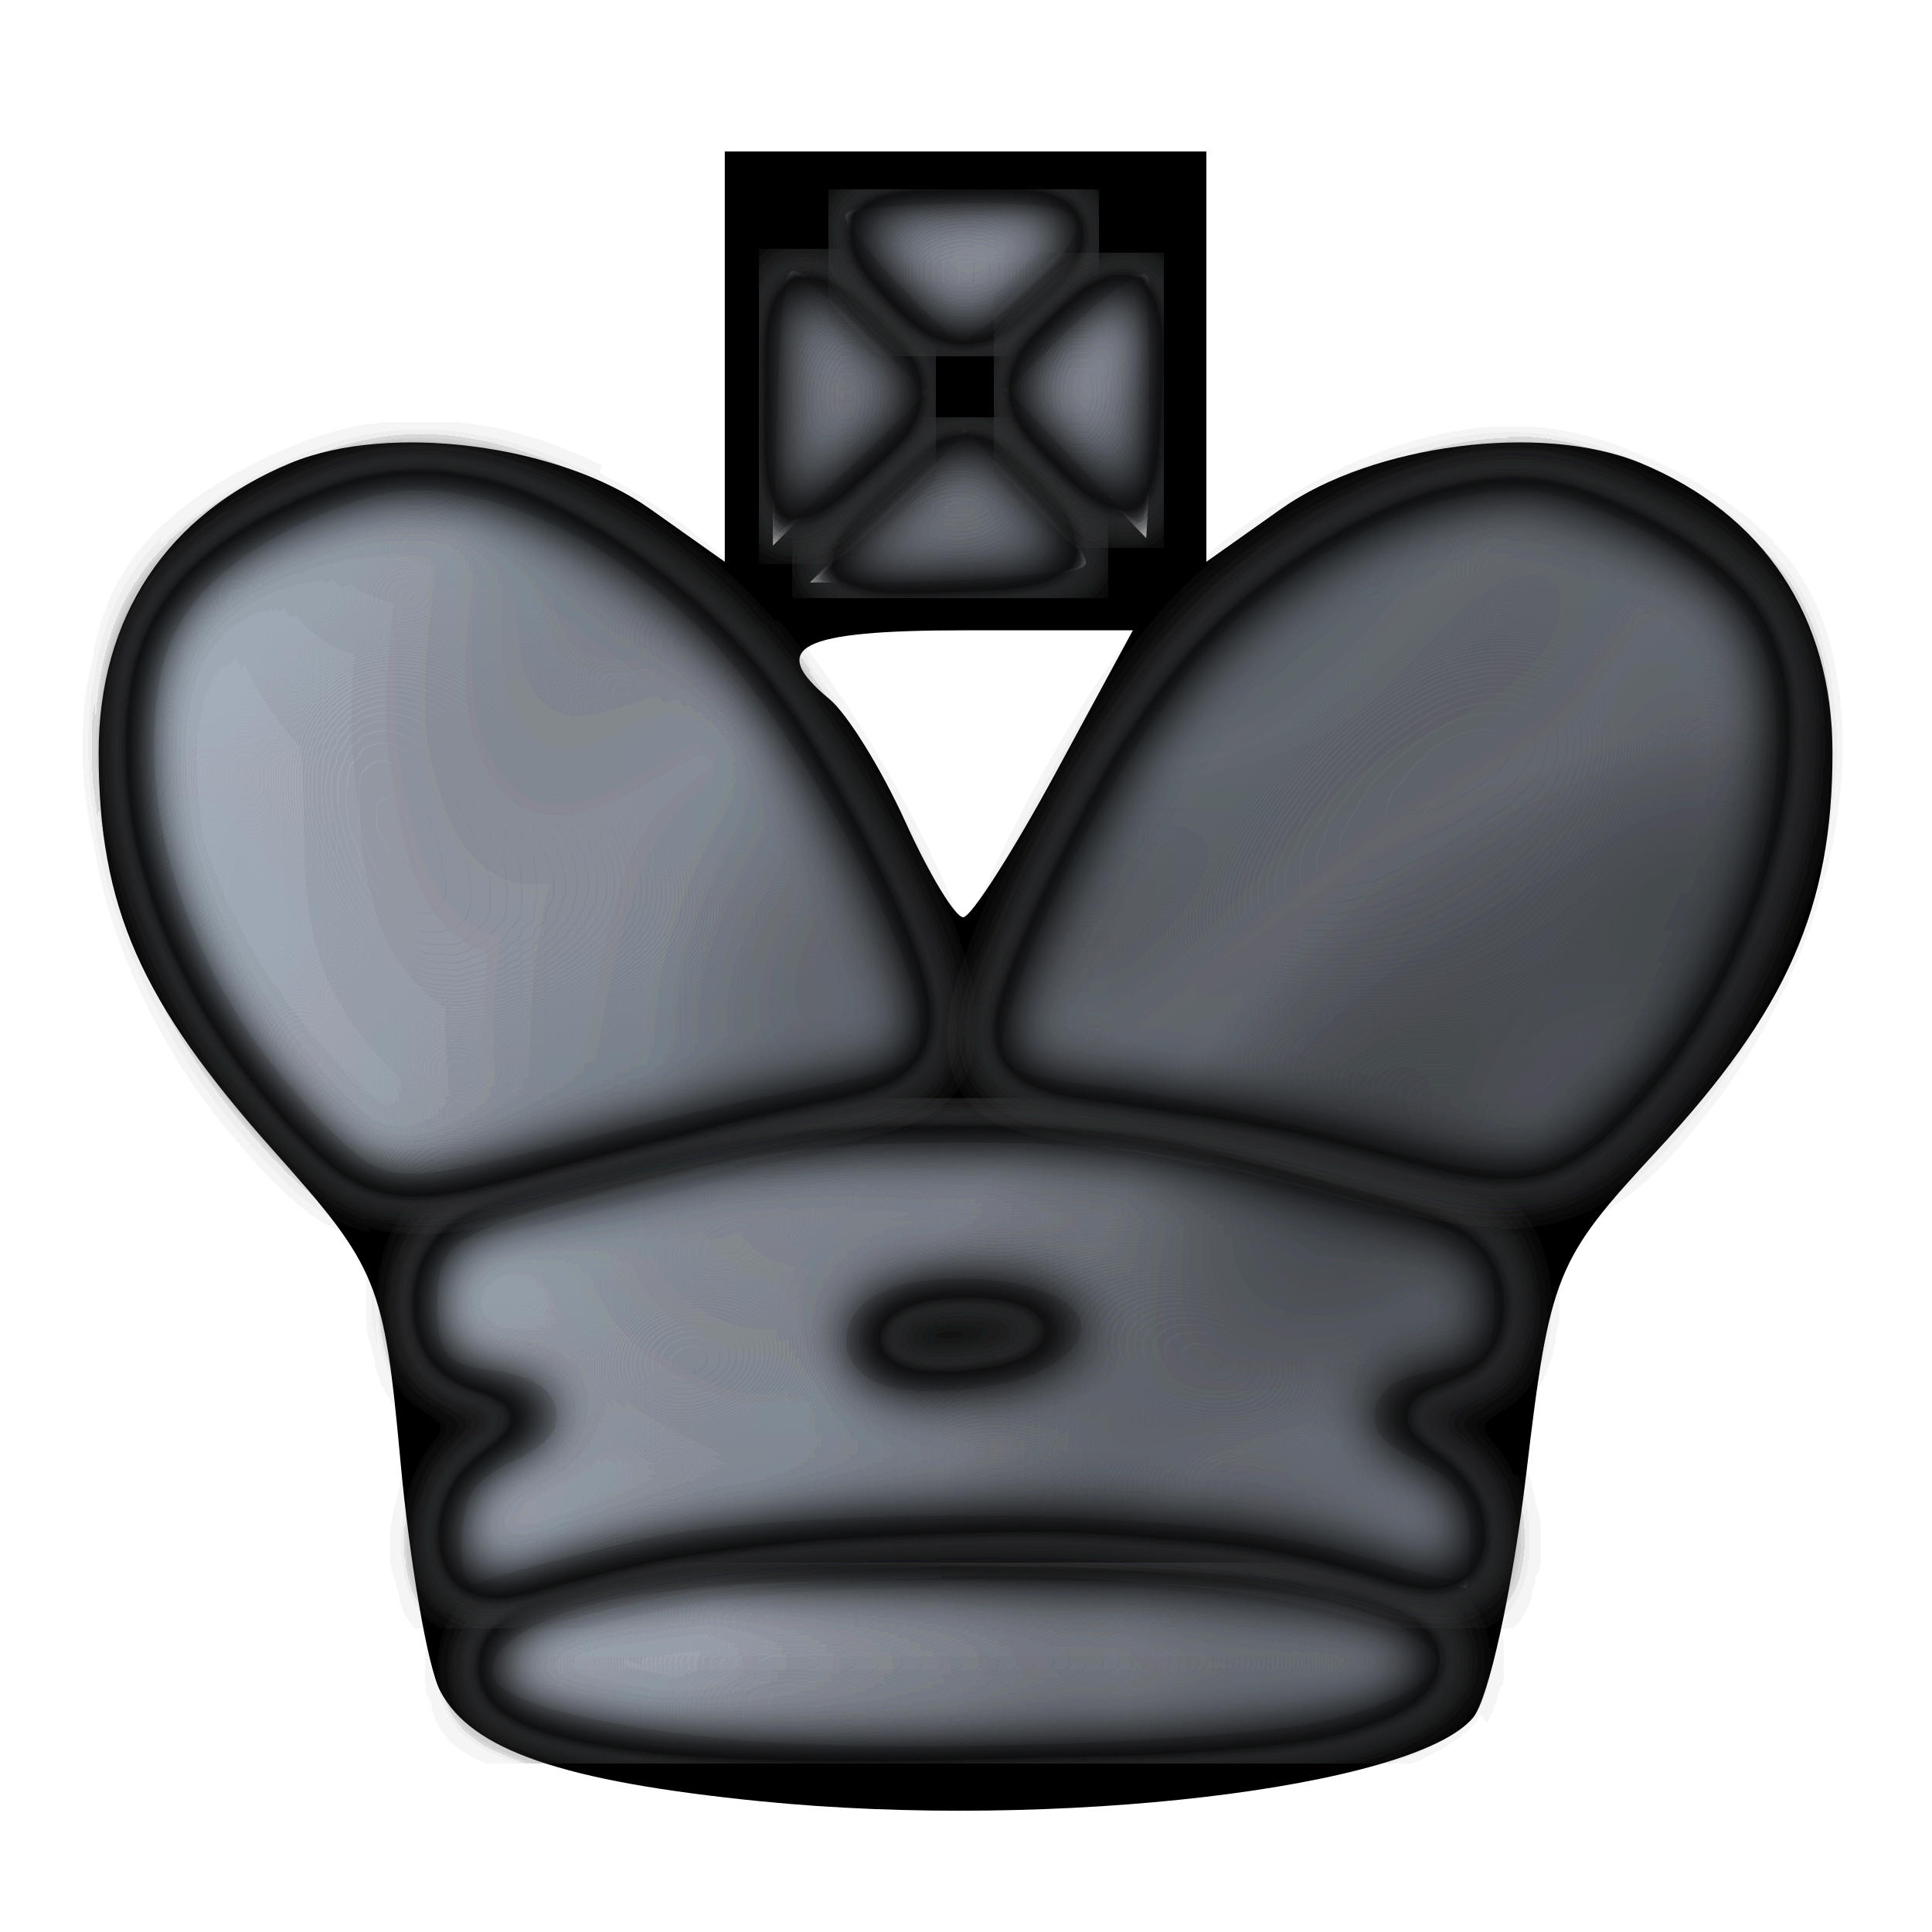
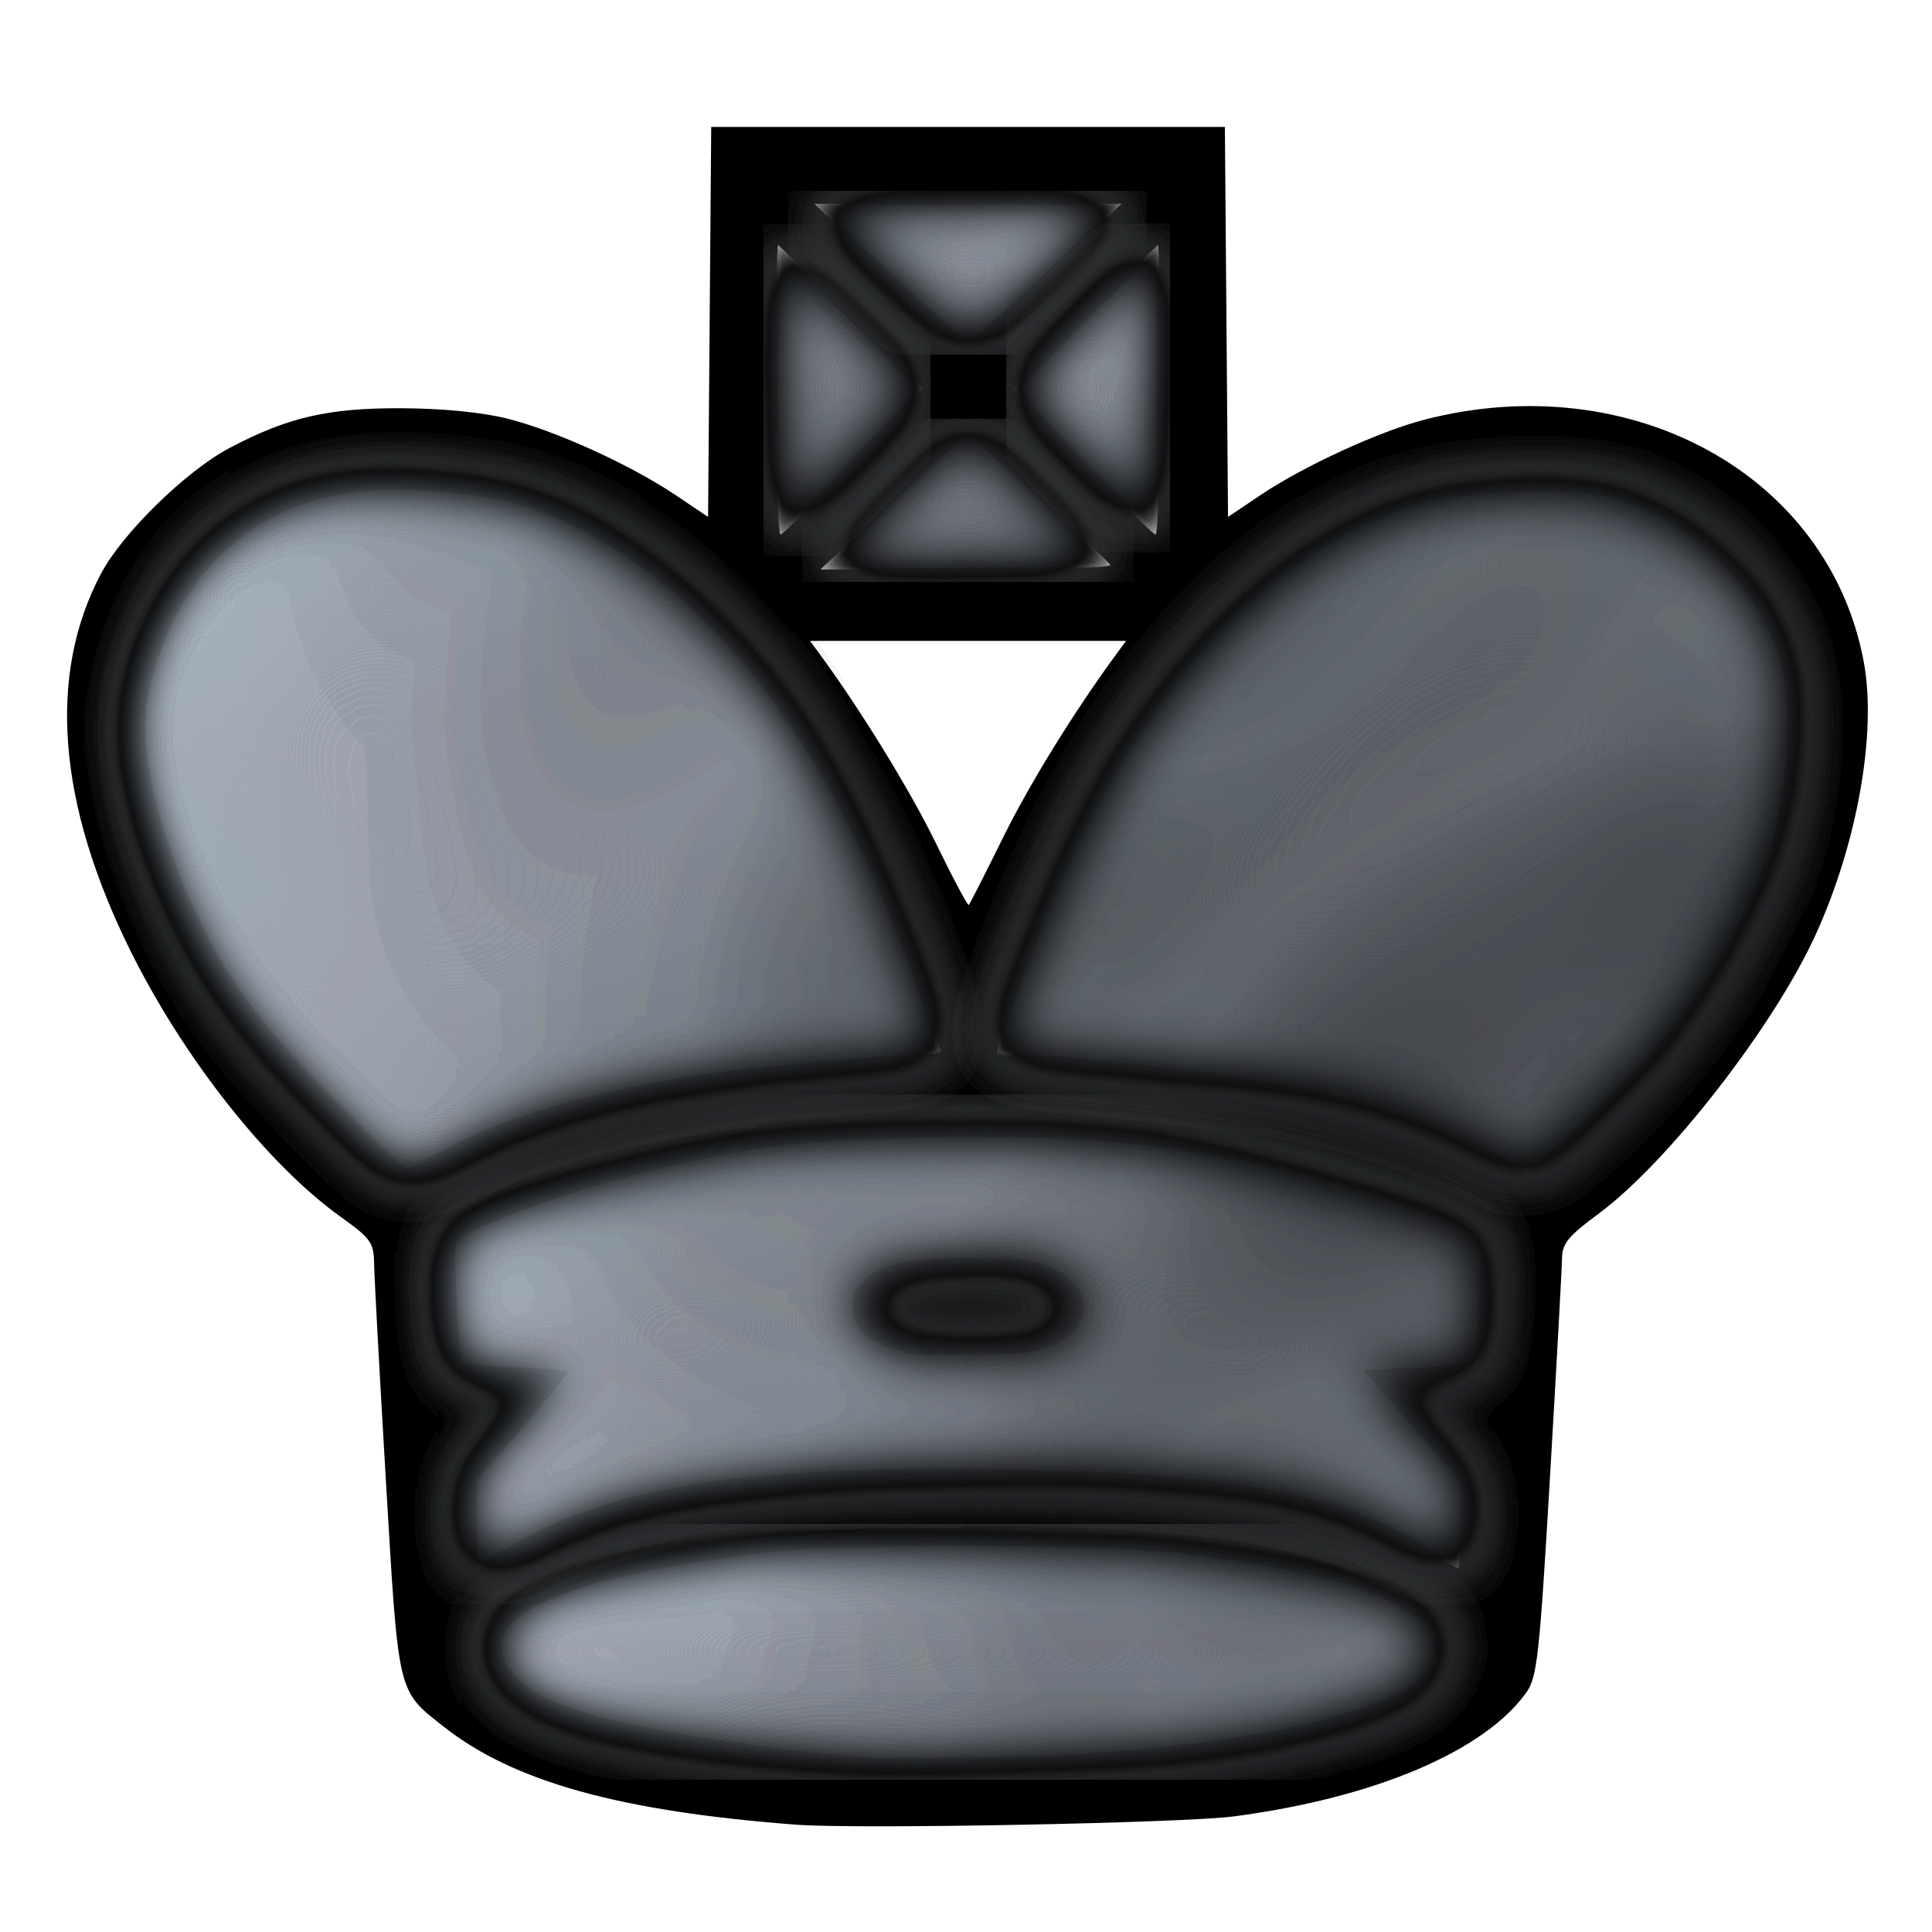
<svg xmlns="http://www.w3.org/2000/svg" width="64px" height="64px" id="svg2985" version="1.1">
  <defs id="defs2987">
    <filter id="filter2820" color-interpolation-filters="sRGB">
      <feGaussianBlur id="feGaussianBlur2822" result="result0" in="SourceGraphic" stdDeviation="0.9" />
      <feTurbulence id="feTurbulence2824" type="turbulence" baseFrequency="0.01" seed="4" numOctaves="4" result="result1" />
      <feDisplacementMap id="feDisplacementMap2826" in2="result1" xChannelSelector="R" result="result91" />
      <feComposite id="feComposite2828" in2="result91" result="result2" operator="out" in="result0" />
      <feComposite id="feComposite2830" in2="result2" k1="0.1" k3="1.2" in="SourceAlpha" operator="arithmetic" result="result5" />
      <feBlend id="feBlend2832" in2="result5" result="fbSourceGraphic" mode="multiply" />
      <feGaussianBlur id="feGaussianBlur2834" stdDeviation="3" in="fbSourceGraphic" result="result0" />
      <feSpecularLighting id="feSpecularLighting2836" in="result0" result="result1" lighting-color="rgb(240,248,255)" surfaceScale="3" specularConstant="0.35" specularExponent="5">
        <feDistantLight azimuth="225" elevation="45" id="feDistantLight14" />
      </feSpecularLighting>
      <feComposite id="feComposite2840" in2="fbSourceGraphic" in="result1" result="result2" operator="in" />
      <feComposite id="feComposite2842" in2="result2" k1="-1" in="fbSourceGraphic" result="result4" operator="arithmetic" k2="2.5" k3="3.5" />
      <feBlend id="feBlend2844" in2="result4" mode="multiply" />
    </filter>
  </defs>
  <g id="layer1">
-     <path style="fill:#000000" d="M 25.206,59.671 C 18.621,59.01 15.61,57.975 14.582,56.017 14.171,55.233 13.577,51.8 13.264,48.388 12.721,42.481 12.522,41.993 9.08,38.139 4.648,33.178 3.268,30.042 3.268,24.933 c 0,-4.499 2.265,-7.909 6.379,-9.603 3.25,-1.338 8.861,-0.615 11.896,1.534 l 2.466,1.746 0,-6.796 0,-6.796 7.977,0 7.977,0 0,6.796 0,6.796 2.466,-1.746 c 3.035,-2.149 8.646,-2.872 11.896,-1.534 4.114,1.694 6.379,5.104 6.379,9.603 0,5.13 -1.506,8.545 -5.812,13.183 -3.365,3.624 -3.549,4.079 -4.335,10.722 -0.452,3.816 -1.243,7.443 -1.758,8.06 -1.955,2.342 -13.894,3.745 -23.593,2.772 z M 45.747,56.601 c 2.835,-1.389 2.764,-1.974 -0.399,-3.302 -3.601,-1.511 -23.144,-1.502 -26.754,0.012 -6.424,2.694 0.535,4.881 14.589,4.583 6.697,-0.142 11.148,-0.6 12.564,-1.294 z m -26.198,-5.191 c 2.418,-0.729 7.175,-1.181 12.438,-1.181 5.262,0 10.019,0.452 12.438,1.181 2.154,0.65 4.006,1.185 4.115,1.19 0.11,0.005 0.199,-0.842 0.199,-1.882 0,-1.223 -0.563,-2.037 -1.595,-2.305 -2.353,-0.612 -2.037,-2.943 0.399,-2.943 1.667,0 1.994,-0.376 1.994,-2.293 0,-2.19 -0.28,-2.368 -6.237,-3.966 -7.906,-2.121 -14.721,-2.121 -22.627,0 -5.957,1.598 -6.237,1.776 -6.237,3.966 0,1.917 0.327,2.293 1.994,2.293 2.436,0 2.752,2.331 0.399,2.943 -1.032,0.268 -1.595,1.082 -1.595,2.305 0,1.04 0.09,1.887 0.199,1.882 0.11,-0.005 1.962,-0.54 4.115,-1.19 z m 9.446,-5.672 c -1.404,-0.563 -1.241,-2.385 0.265,-2.959 1.877,-0.716 4.563,-0.562 5.918,0.339 2.469,1.643 -2.923,3.928 -6.182,2.62 z M 18.965,37.859 c 2.406,-0.696 6.052,-1.507 8.1,-1.803 3.392,-0.49 3.7,-0.713 3.442,-2.498 -0.38,-2.634 -2.992,-7.649 -5.898,-11.319 -2.651,-3.35 -7.438,-6.117 -10.58,-6.117 -2.692,0 -6.354,1.913 -7.921,4.138 -2.646,3.756 -0.707,11.501 4.177,16.683 2.398,2.544 2.875,2.594 8.679,0.917 z m 34.722,-0.917 c 4.884,-5.182 6.823,-12.927 4.177,-16.683 -1.568,-2.225 -5.229,-4.138 -7.921,-4.138 -2.953,0 -7.816,2.671 -10.405,5.716 -2.773,3.26 -7.054,12.195 -6.371,13.295 0.28,0.45 1.655,0.847 3.055,0.882 1.4,0.035 4.699,0.707 7.332,1.493 6.653,1.986 7.789,1.923 10.134,-0.565 z m -18.73,-11.316 2.571,-4.746 -5.563,0 c -5.496,0 -6.582,0.551 -4.489,2.278 0.59,0.487 1.722,2.316 2.514,4.063 0.793,1.748 1.656,3.171 1.918,3.164 0.262,-0.007 1.634,-2.149 3.049,-4.759 z m 1.018,-6.987 c 0,-0.36 -0.908,-1.503 -2.018,-2.54 l -2.018,-1.885 -2.554,2.54 -2.554,2.54 4.572,0 c 2.514,0 4.572,-0.295 4.572,-0.655 z M 28.817,10.989 C 27.775,9.886 26.626,8.983 26.263,8.983 c -0.362,0 -0.659,2.046 -0.659,4.546 l 0,4.546 2.554,-2.54 2.554,-2.54 -1.895,-2.006 z m 9.173,-1.853 c -0.257,-0.256 -1.429,0.49 -2.603,1.658 l -2.135,2.123 2.359,2.455 2.359,2.455 0.244,-4.113 c 0.134,-2.262 0.034,-4.322 -0.224,-4.578 z m -3.861,0.502 c 2.686,-2.509 2.315,-3.034 -2.142,-3.034 -2.194,0 -3.989,0.245 -3.989,0.544 0,0.643 3.286,4.215 3.877,4.215 0.224,0 1.239,-0.776 2.254,-1.725 z" id="path2844" />
-     <path style="fill:#000000;filter:url(#filter2820)" d="m 28,54.642 c -4.929,-0.215 -9.245,-1.12 -9.586,-2.009 -0.203,-0.53 0.301,-1.114 1.438,-1.663 1.985,-0.959 5.263,-1.293 12.729,-1.296 7.617,-0.003 11.225,0.383 13.091,1.399 1.259,0.685 1.466,1.052 0.873,1.547 -0.871,0.726 -2.293,1.234 -4.199,1.501 C 39.169,54.565 32.11,54.821 28,54.642 z" id="path2846" transform="matrix(1.100007,0,0,1.100007,-3.913773,-2.314867)" />
-     <path style="fill:#000000;filter:url(#filter2820)" d="m 17.569,49.577 c -0.21,-0.547 -0.118,-1.916 0.166,-2.465 0.183,-0.355 0.627,-0.706 1.279,-1.015 1.095,-0.519 1.438,-0.955 1.271,-1.621 -0.155,-0.617 -0.792,-0.971 -2.026,-1.125 -1.247,-0.156 -1.525,-0.5 -1.53,-1.894 -0.006,-1.87 0.383,-2.169 4.204,-3.24 5.119,-1.434 6.95,-1.701 11.702,-1.701 4.752,0 6.584,0.266 11.702,1.701 3.821,1.071 4.21,1.37 4.204,3.24 -0.004,1.394 -0.283,1.738 -1.53,1.894 -1.233,0.154 -1.871,0.508 -2.026,1.125 -0.167,0.665 0.176,1.102 1.271,1.621 1.174,0.556 1.561,1.16 1.557,2.431 -0.004,1.375 -0.018,1.379 -2.365,0.699 -2.942,-0.853 -5.001,-1.166 -9.2,-1.399 -4.071,-0.226 -9.644,-0.011 -12.536,0.483 -1.34,0.229 -4.936,1.144 -5.806,1.479 -0.124,0.048 -0.277,-0.048 -0.34,-0.212 z m 17.188,-6.126 c 2.395,-1.098 1.509,-2.605 -1.66,-2.822 -1.899,-0.13 -3.334,0.28 -3.829,1.095 -0.537,0.882 -0.117,1.785 0.99,2.127 1.052,0.325 3.366,0.119 4.499,-0.4 z" id="path2848" transform="matrix(1.100007,0,0,1.100007,-3.913773,-2.314867)" />
-     <path style="fill:#000000;filter:url(#filter2820)" d="m 14.762,37.186 c -0.83,-0.409 -2.966,-2.773 -3.994,-4.419 -1.805,-2.893 -2.672,-5.842 -2.557,-8.702 0.089,-2.212 0.615,-3.423 2.027,-4.672 1.178,-1.041 3.498,-2.18 4.974,-2.441 2.681,-0.476 6.511,1.203 9.494,4.162 2.875,2.851 6.566,9.664 6.566,12.119 0,0.892 -0.454,1.101 -3.717,1.716 -1.57,0.296 -4.624,0.989 -6.787,1.54 -4.187,1.067 -5.053,1.167 -6.007,0.697 z" id="path2850" transform="matrix(1.100007,0,0,1.100007,-3.913773,-2.314867)" />
-     <path style="fill:#000000;filter:url(#filter2820)" d="m 47.909,37.295 c -0.6,-0.075 -1.827,-0.342 -2.727,-0.594 -3.581,-1.003 -6.105,-1.57 -8.184,-1.839 -3.208,-0.415 -3.492,-0.582 -3.157,-1.857 0.927,-3.531 4.201,-9.486 6.464,-11.758 2.929,-2.939 7.084,-4.769 9.755,-4.295 1.476,0.262 3.797,1.401 4.974,2.441 1.431,1.264 1.944,2.463 2.025,4.732 0.136,3.783 -1.492,7.838 -4.49,11.186 -1.649,1.842 -2.589,2.242 -4.66,1.984 z" id="path2852" transform="matrix(1.100007,0,0,1.100007,-3.913773,-2.314867)" />
-     <path style="fill:#000000;filter:url(#filter2820)" d="m 28.212,19.53 c 0.033,-0.078 1.05,-1.1 2.259,-2.269 l 2.198,-2.127 1.594,1.6 c 1.766,1.772 2.047,2.155 1.779,2.423 -0.341,0.341 -7.971,0.704 -7.83,0.373 l 0,0 z" id="path2854" transform="matrix(1.100007,0,0,1.100007,-3.913773,-2.314867)" />
-     <path style="fill:#000000;filter:url(#filter2820)" d="M 26.959,14.759 C 27.059,11.039 27.149,10.4 27.577,10.4 c 0.144,0 1.076,0.79 2.071,1.756 1.758,1.705 1.801,1.767 1.49,2.112 -0.176,0.195 -1.21,1.182 -2.297,2.194 l -1.977,1.839 0.095,-3.541 z" id="path2856" transform="matrix(1.100007,0,0,1.100007,-3.913773,-2.314867)" />
-     <path style="fill:#000000;filter:url(#filter2820)" d="M 31.202,11.264 C 29.566,9.615 28.983,8.799 29.252,8.53 29.392,8.39 30.377,8.291 32.052,8.248 c 3.824,-0.097 4.507,0.203 3.491,1.534 C 35.026,10.461 32.767,12.4 32.493,12.4 c -0.09,0 -0.671,-0.511 -1.291,-1.136 z" id="path2858" transform="matrix(1.100007,0,0,1.100007,-3.913773,-2.314867)" />
-     <path style="fill:#000000;filter:url(#filter2820)" d="M 36.542,16.633 C 35.791,15.855 34.894,14.91 34.55,14.534 l -0.626,-0.684 1.265,-1.276 c 1.449,-1.462 2.521,-2.261 2.8,-2.089 0.209,0.129 0.239,6.159 0.035,7.058 -0.114,0.503 -0.123,0.498 -1.482,-0.909 l 0,0 z" id="path2860" transform="matrix(1.100007,0,0,1.100007,-3.913773,-2.314867)" />
+     <path style="fill:#000000" d="M 26.392,60.447 C 20.539,60.002 17.014,59.023 14.702,57.201 13.154,55.981 13.205,56.195 12.785,49.075 12.576,45.547 12.4,42.308 12.393,41.877 12.381,41.156 12.294,41.033 11.288,40.312 8.864,38.574 6.098,35.075 4.326,31.505 1.899,26.614 1.567,22.354 3.35,18.995 c 0.712,-1.34 2.82,-3.399 4.255,-4.156 1.924,-1.015 3.253,-1.323 5.674,-1.316 1.343,0.004 2.66,0.131 3.502,0.338 1.585,0.39 4.11,1.536 5.611,2.547 l 1.064,0.717 0.052,-6.46 0.052,-6.46 8.508,0 8.508,0 0.052,6.46 0.052,6.46 1.064,-0.717 c 1.429,-0.962 3.944,-2.12 5.447,-2.507 6.857,-1.765 13.39,1.834 14.547,8.014 0.437,2.335 -0.201,5.98 -1.58,9.021 -1.38,3.044 -4.899,7.571 -7.212,9.277 -0.992,0.732 -1.195,0.98 -1.202,1.468 -0.004,0.323 -0.183,3.566 -0.396,7.207 -0.351,5.98 -0.427,6.674 -0.786,7.178 -1.386,1.946 -5.039,3.494 -9.686,4.104 -1.699,0.223 -12.481,0.429 -14.482,0.276 z m 9.394,-2.24 c 6.153,-0.46 10.091,-1.35 11.397,-2.577 0.539,-0.506 0.591,-1.527 0.1,-1.958 -2.808,-2.469 -15.726,-3.458 -24.846,-1.904 -4.061,0.692 -5.927,1.581 -5.927,2.822 0,1.497 2.399,2.479 7.926,3.242 3.939,0.544 7.512,0.662 11.351,0.375 z M 16.814,51.361 c 2.899,-1.995 8.506,-2.875 17.014,-2.672 7.038,0.168 10.99,0.951 13.492,2.672 0.476,0.327 0.915,0.595 0.976,0.595 0.061,0 0.112,-0.666 0.112,-1.479 l 0,-1.479 -1.556,-1.799 -1.556,-1.799 1.823,-0.056 1.823,-0.056 0.137,-2.046 c 0.075,-1.125 0.088,-2.125 0.028,-2.223 -0.2,-0.323 -3.658,-1.602 -5.883,-2.175 -3.877,-1 -6.186,-1.26 -11.157,-1.26 -4.971,0 -7.281,0.261 -11.157,1.26 -2.225,0.574 -5.684,1.853 -5.883,2.175 -0.06,0.097 -0.048,1.097 0.028,2.223 l 0.137,2.046 1.823,0.056 1.823,0.056 -1.556,1.799 -1.556,1.799 0,1.479 c 0,0.814 0.05,1.479 0.112,1.479 0.061,0 0.501,-0.268 0.976,-0.595 z m 12.711,-6.745 c -1.324,-0.471 -1.667,-1.421 -0.805,-2.23 1.08,-1.015 5.609,-1.019 6.687,-0.006 0.904,0.85 0.432,1.916 -1.028,2.322 -1.06,0.294 -3.929,0.244 -4.854,-0.086 z M 14.311,38.389 c 2.72,-1.696 7.828,-2.91 13.45,-3.196 1.399,-0.071 2.741,-0.182 2.981,-0.245 l 0.437,-0.116 -0.796,-2.348 C 27.398,23.676 22.33,17.82 16.506,16.448 15.069,16.109 12.132,16.056 10.874,16.346 8.547,16.883 6.709,18.36 5.615,20.573 4.663,22.5 4.515,24.442 5.132,26.92 c 0.496,1.99 2.008,5.098 3.325,6.835 0.883,1.164 4.748,5.088 5.011,5.088 0.062,0 0.441,-0.205 0.842,-0.455 z M 52.095,37.621 c 3.299,-2.871 5.619,-6.238 6.712,-9.743 0.36,-1.154 0.457,-1.913 0.459,-3.614 0.003,-2.009 -0.038,-2.238 -0.606,-3.425 -0.887,-1.855 -1.986,-2.99 -3.724,-3.849 -1.377,-0.681 -1.606,-0.731 -3.657,-0.806 -2.59,-0.095 -4.213,0.222 -6.313,1.232 -3.685,1.773 -6.858,5.346 -9.381,10.566 -0.999,2.066 -2.717,6.739 -2.542,6.914 0.046,0.046 1.254,0.159 2.685,0.25 5.541,0.354 10.21,1.347 13.035,2.774 0.934,0.472 1.75,0.873 1.812,0.891 0.062,0.018 0.746,-0.518 1.519,-1.191 z M 33.213,27.774 c 0.889,-1.803 2.361,-4.189 3.765,-6.103 l 0.323,-0.44 -5.234,0 -5.234,0 0.323,0.44 c 1.376,1.875 2.996,4.513 3.853,6.274 0.561,1.154 1.049,2.068 1.084,2.033 0.035,-0.035 0.54,-1.027 1.12,-2.204 z m 3.567,-9.061 c -0.057,-0.093 -1.143,-1.141 -2.413,-2.328 l -2.308,-2.159 -2.442,2.32 -2.442,2.32 4.855,0.008 c 2.679,0.005 4.808,-0.067 4.751,-0.161 z M 28.28,15.298 30.56,12.887 28.199,10.503 C 26.9,9.192 25.808,8.119 25.772,8.119 c -0.036,0 -0.065,2.158 -0.065,4.795 0,2.637 0.066,4.795 0.147,4.795 0.081,-4.7e-5 1.173,-1.085 2.427,-2.411 z m 10.147,-2.384 c 0,-2.637 -0.029,-4.795 -0.065,-4.795 -0.036,0 -1.128,1.073 -2.427,2.384 l -2.362,2.384 2.28,2.411 c 1.254,1.326 2.346,2.411 2.427,2.411 0.081,4.5e-5 0.147,-2.158 0.147,-4.795 z m -3.718,-3.824 2.446,-2.337 -5.088,0 -5.088,0 2.446,2.337 c 1.345,1.285 2.534,2.337 2.642,2.337 0.108,0 1.297,-1.052 2.642,-2.337 z" id="path3004" />
+     <path style="fill:#000000;filter:url(#filter2820)" d="m 28.95,57.113 c -3.231,-0.227 -7.46,-0.882 -9.172,-1.422 -1.382,-0.435 -1.889,-0.704 -2.379,-1.262 -1.495,-1.702 1.299,-3.067 7.951,-3.884 2.693,-0.331 10.822,-0.328 13.499,0.005 3.414,0.424 5.25,0.849 6.754,1.565 0.498,0.237 1.017,0.554 1.155,0.706 0.355,0.392 0.314,1.199 -0.082,1.624 -1.35,1.448 -7.172,2.553 -14.062,2.667 -1.626,0.027 -3.275,0.027 -3.664,-3.44e-4 z" id="path3006" transform="matrix(1.029998,0,0,1.029998,-0.9135095,-0.6074359)" />
+     <path style="fill:#000000;filter:url(#filter2820)" d="m 16.296,50.793 c -0.041,-0.041 -0.074,-0.64 -0.074,-1.331 l 0,-1.257 1.478,-1.71 c 0.813,-0.941 1.478,-1.745 1.478,-1.788 3.98e-4,-0.043 -0.754,-0.109 -1.677,-0.146 -0.923,-0.037 -1.708,-0.098 -1.744,-0.134 -0.096,-0.096 -0.281,-3.384 -0.211,-3.751 0.048,-0.252 0.266,-0.399 1.124,-0.758 2.589,-1.084 6.201,-2.051 9.194,-2.462 2.086,-0.286 7.58,-0.396 10.109,-0.201 4.082,0.314 8.006,1.236 11.541,2.711 l 1.016,0.424 -0.078,1.988 c -0.043,1.094 -0.106,2.016 -0.14,2.05 -0.034,0.034 -0.851,0.099 -1.815,0.145 l -1.753,0.083 1.552,1.79 1.552,1.79 -0.002,1.167 c -10e-4,0.642 -0.046,1.236 -0.099,1.32 -0.07,0.11 -0.278,0.04 -0.737,-0.246 -2.998,-1.871 -6.325,-2.502 -13.882,-2.632 -8.182,-0.14 -12.559,0.54 -15.798,2.455 -0.529,0.312 -0.994,0.535 -1.035,0.494 l 0,0 z m 18.41,-6.901 c 1.414,-0.594 1.416,-1.893 0.004,-2.526 -0.615,-0.276 -0.862,-0.306 -2.545,-0.308 -2.102,-0.002 -2.885,0.158 -3.477,0.711 -0.298,0.279 -0.38,0.465 -0.38,0.87 0,0.734 0.52,1.149 1.864,1.486 0.141,0.035 1.096,0.049 2.121,0.031 1.446,-0.026 1.987,-0.085 2.413,-0.264 l 0,0 z" id="path3008" transform="matrix(1.029998,0,0,1.029998,-0.9135095,-0.6074359)" />
+     <path style="fill:#000000;filter:url(#filter2820)" d="M 11.639,35.945 C 9.021,33.286 7.956,31.781 6.84,29.163 6.072,27.362 5.549,25.279 5.553,24.041 c 0.007,-1.752 0.918,-3.984 2.177,-5.328 1.323,-1.413 2.94,-2.167 5.021,-2.34 1.256,-0.105 3.622,0.098 4.643,0.398 5.614,1.648 10.308,7.43 13.224,16.29 0.228,0.694 0.39,1.286 0.36,1.317 -0.03,0.03 -1.463,0.173 -3.183,0.317 -3.841,0.321 -5.329,0.533 -7.673,1.093 -2.06,0.492 -3.696,1.087 -5.09,1.853 -0.524,0.288 -1.011,0.523 -1.082,0.523 -0.071,0 -1.111,-0.998 -2.312,-2.218 z" id="path3010" transform="matrix(1.029998,0,0,1.029998,-0.9135095,-0.6074359)" />
+     <path style="fill:#000000;filter:url(#filter2820)" d="M 49.006,37.712 C 45.885,36.074 42.474,35.275 36.087,34.688 c -1.625,-0.149 -2.984,-0.3 -3.019,-0.335 -0.097,-0.097 0.824,-2.726 1.66,-4.739 2.85,-6.857 6.96,-11.321 11.77,-12.787 1.174,-0.357 3.547,-0.535 5.167,-0.386 1.125,0.103 1.389,0.18 2.441,0.708 1.836,0.923 3.307,2.566 3.964,4.43 0.508,1.439 0.348,4.572 -0.331,6.496 -0.913,2.588 -2.476,5.067 -4.578,7.259 -1.301,1.358 -2.98,2.836 -3.207,2.823 -0.063,-0.003 -0.49,-0.204 -0.95,-0.445 l 0,0 z" id="path3012" transform="matrix(1.029998,0,0,1.029998,-0.9135095,-0.6074359)" />
+     <path style="fill:#000000;filter:url(#filter2820)" d="m 27.588,18.768 c 0.037,-0.06 1.047,-1.045 2.245,-2.188 l 2.177,-2.078 2.22,2.092 2.22,2.092 -0.954,0.08 c -1.482,0.124 -7.984,0.127 -7.908,0.004 z" id="path3014" transform="matrix(1.029998,0,0,1.029998,-0.9135095,-0.6074359)" />
+     <path style="fill:#000000;filter:url(#filter2820)" d="m 25.948,15.322 c -0.047,-1.243 -0.047,-3.241 4.92e-4,-4.44 l 0.086,-2.181 2.165,2.162 c 1.191,1.189 2.165,2.204 2.165,2.256 0,0.102 -3.457,3.714 -3.998,4.177 L 26.033,17.581 25.948,15.322 z" id="path3016" transform="matrix(1.029998,0,0,1.029998,-0.9135095,-0.6074359)" />
+     <path style="fill:#000000;filter:url(#filter2820)" d="M 30.599,10.335 C 29.869,9.666 28.808,8.685 28.243,8.154 l -1.029,-0.965 4.791,-0.005 4.791,-0.005 -1.32,1.265 c -1.816,1.741 -3.334,3.107 -3.452,3.107 -0.054,0 -0.696,-0.547 -1.426,-1.215 z" id="path3018" transform="matrix(1.029998,0,0,1.029998,-0.9135095,-0.6074359)" />
+     <path style="fill:#000000;filter:url(#filter2820)" d="m 35.72,15.354 c -1.107,-1.16 -2.014,-2.159 -2.014,-2.219 0,-0.06 0.984,-1.092 2.186,-2.292 l 2.186,-2.183 0,4.402 c 0,3.59 -0.032,4.402 -0.172,4.402 -0.095,0 -1.078,-0.949 -2.186,-2.11 l 0,0 z" id="path3020" transform="matrix(1.029998,0,0,1.029998,-0.9135095,-0.6074359)" />
  </g>
</svg>
